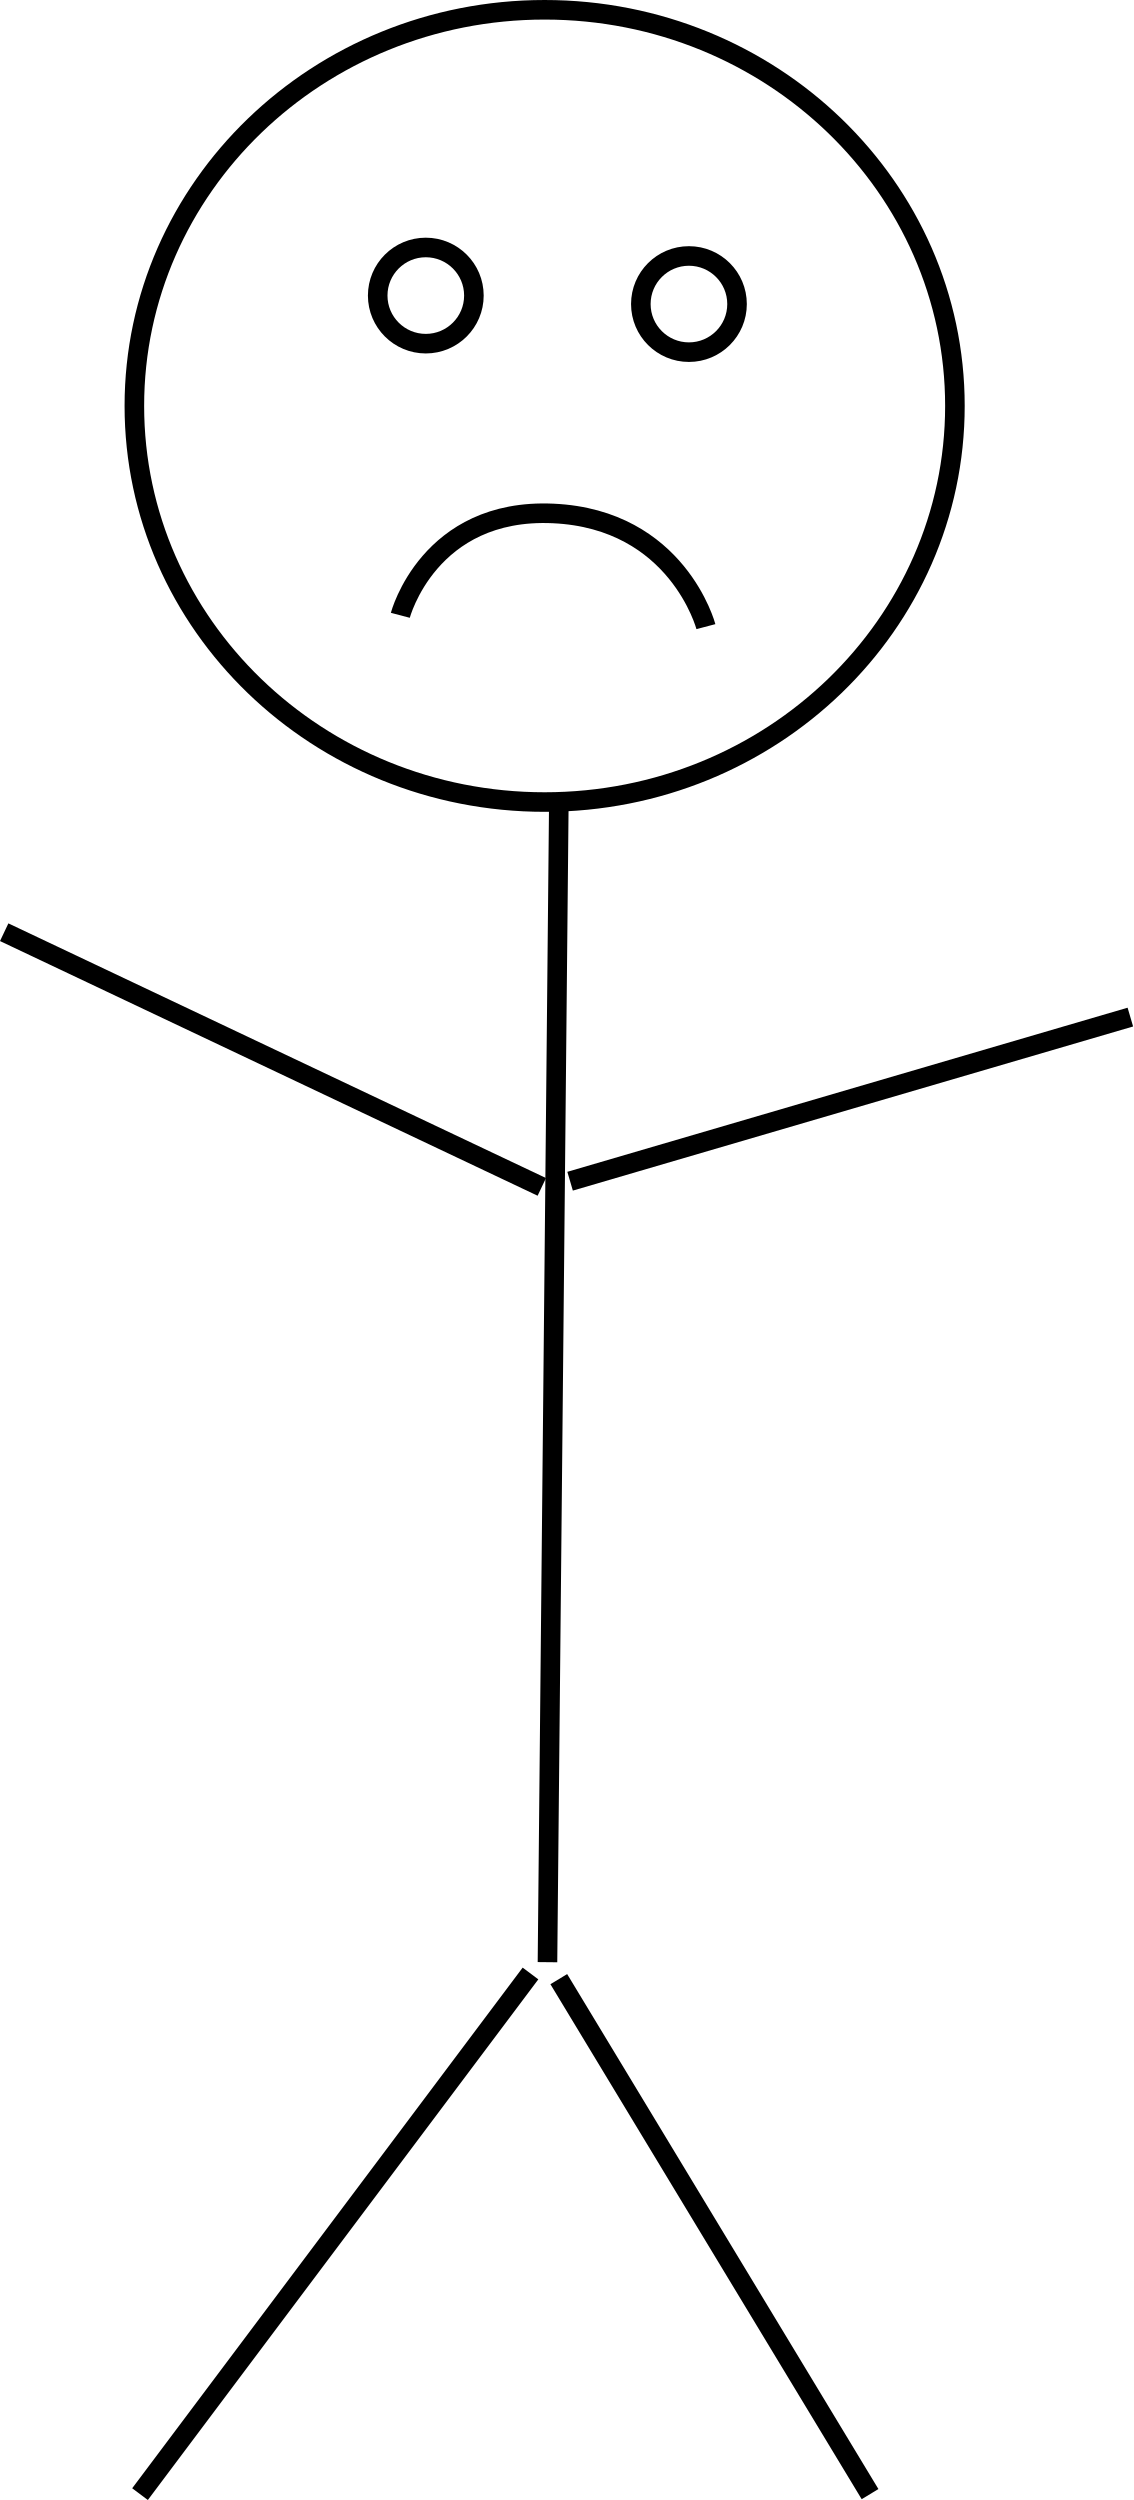
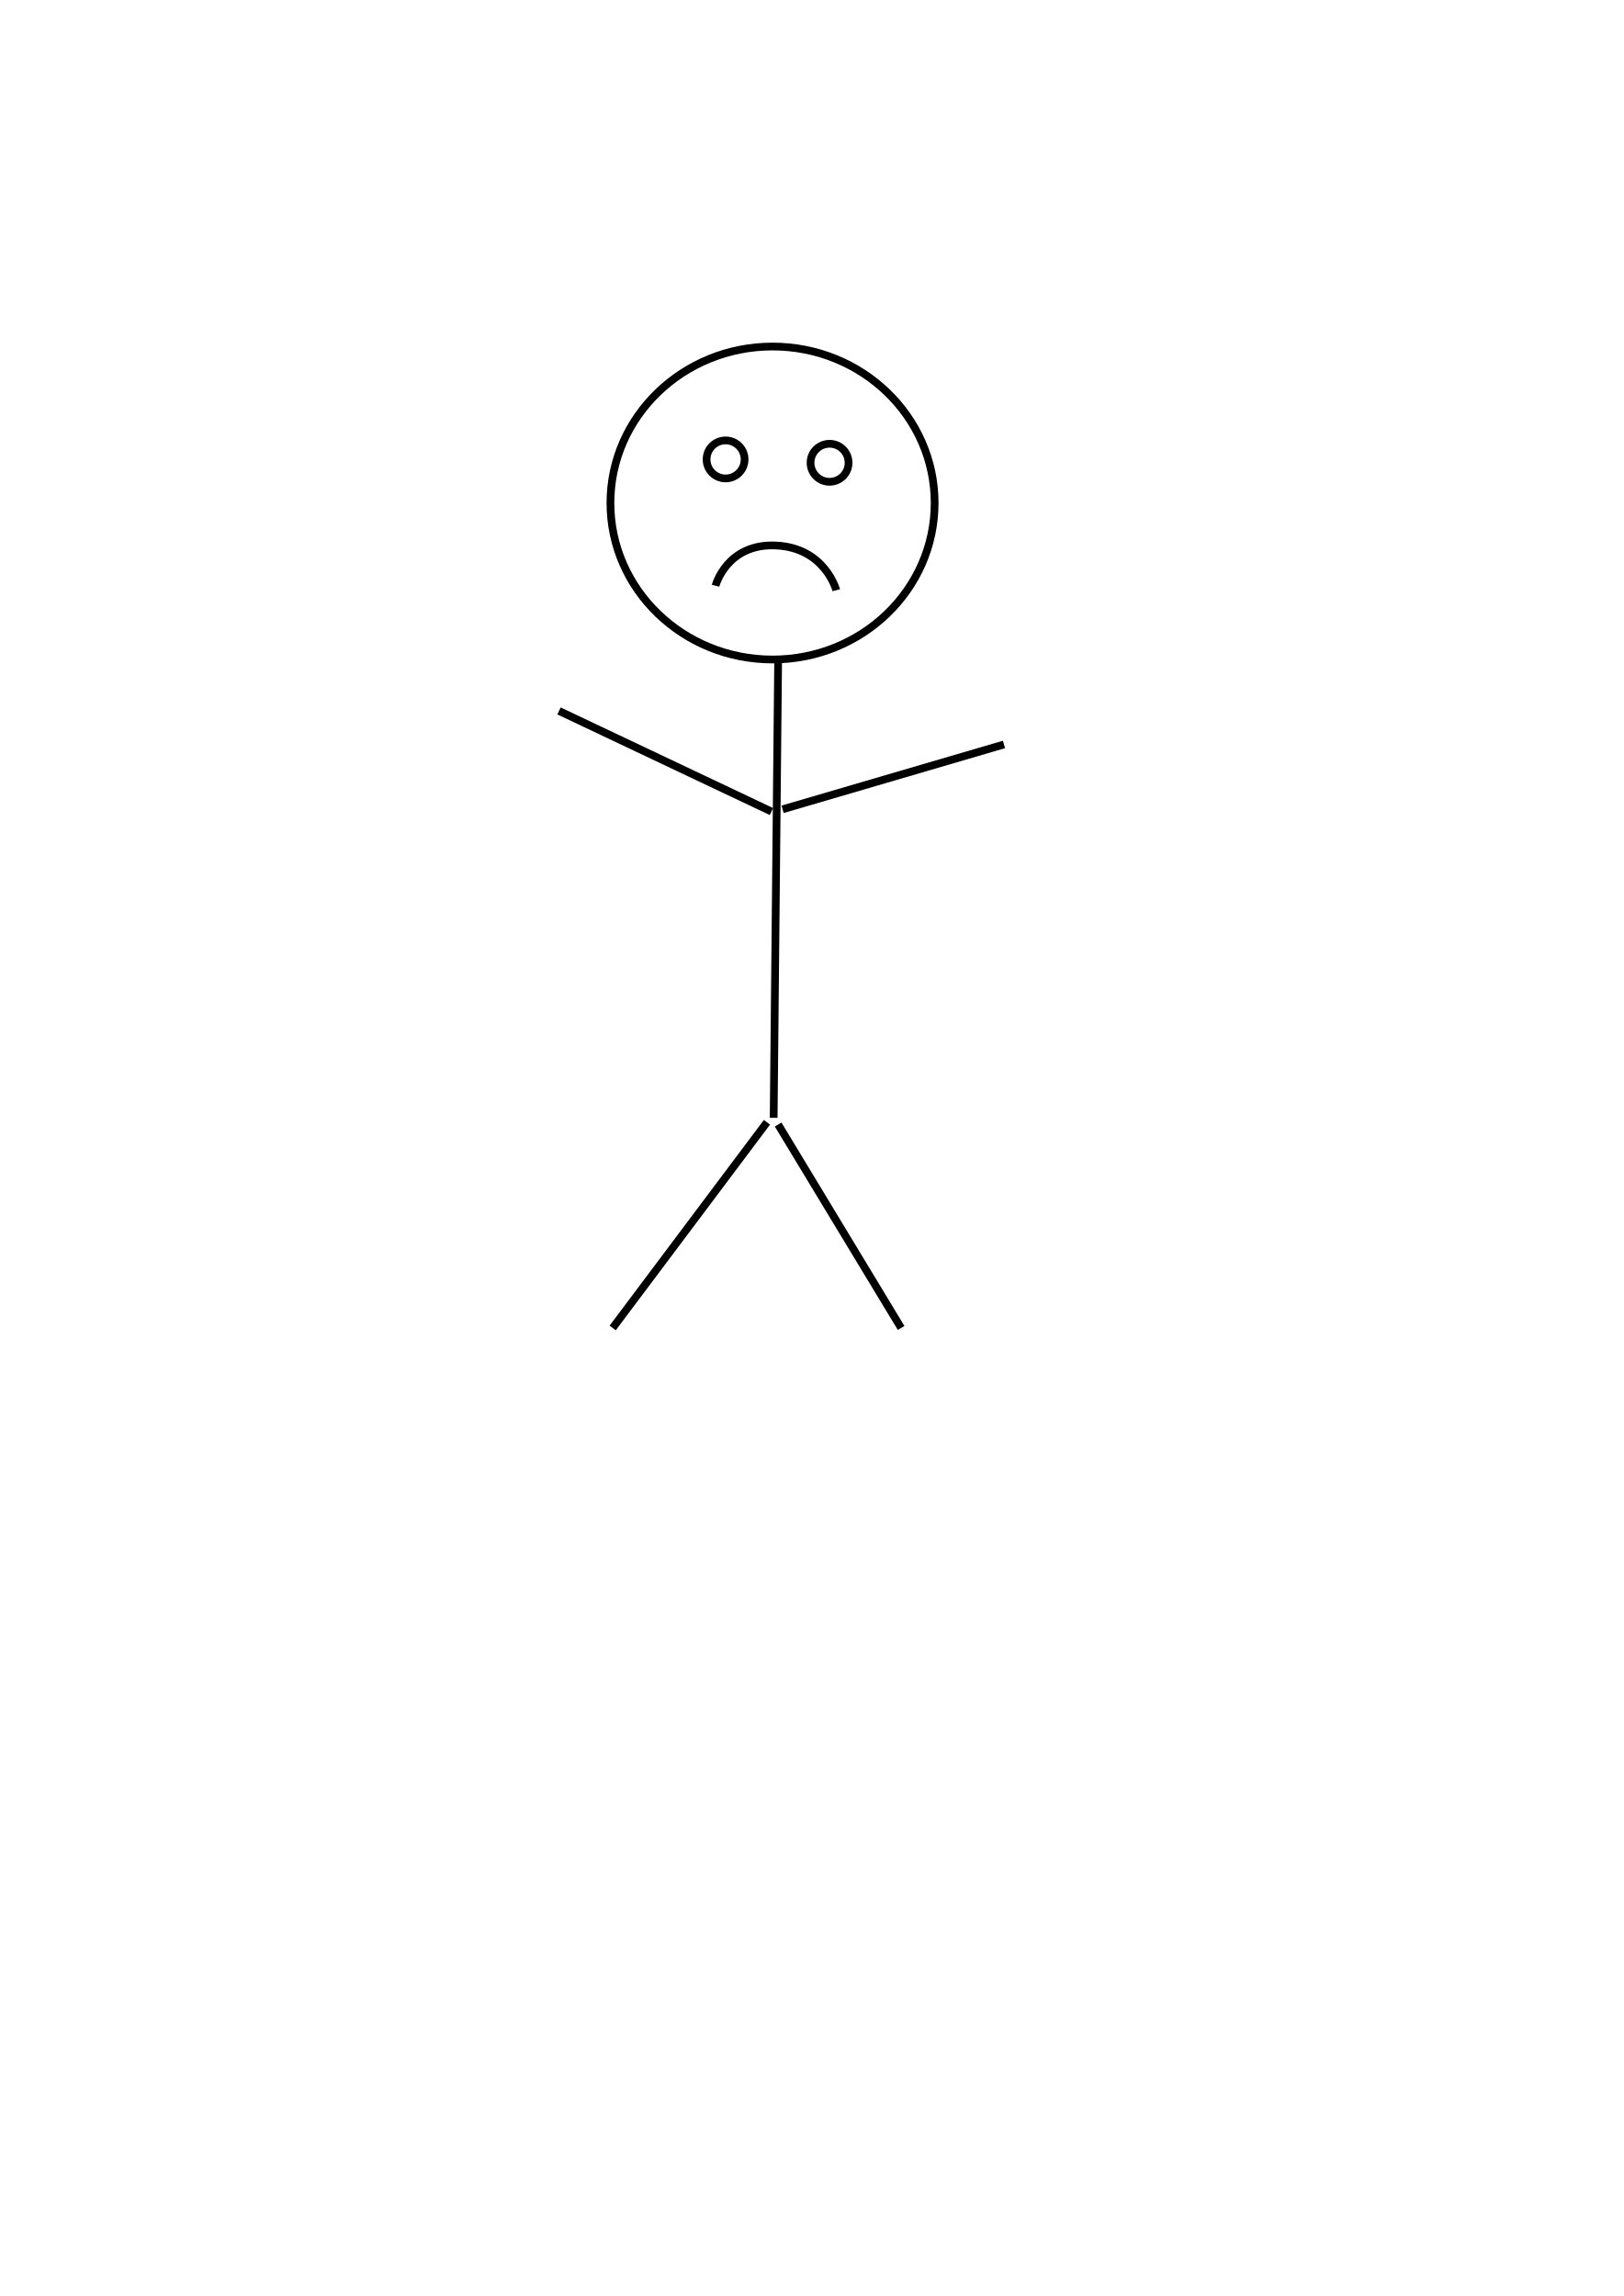
- <svg xmlns="http://www.w3.org/2000/svg" width="57.904mm" height="127.755mm" viewBox="0 0 57.904 127.755" version="1.1" id="svg5">
+ <svg xmlns="http://www.w3.org/2000/svg" width="210mm" height="297mm" viewBox="0 0 210 297" version="1.1" id="svg5">
  <defs id="defs2" />
-   <g id="layer1" transform="translate(-72.08391,-44.32473)">
+   <g id="layer1">
    <ellipse style="fill:#000000;fill-opacity:0;stroke:#000000;stroke-width:1;stroke-dasharray:none;stroke-opacity:1" id="path162" cx="99.916" cy="65.068" rx="20.966" ry="20.243" />
    <path style="fill:#000000;fill-opacity:0;stroke:#000000;stroke-width:1;stroke-dasharray:none;stroke-opacity:1" d="m 100.639,85.601 -0.578,58.995" id="path7945" />
    <circle style="fill:#000000;fill-opacity:0;stroke:#000000;stroke-width:1;stroke-dasharray:none;stroke-opacity:1" id="path7957" cx="93.843" cy="59.429" r="2.458" />
    <circle style="fill:#000000;fill-opacity:0;stroke:#000000;stroke-width:1;stroke-dasharray:none;stroke-opacity:1" id="path7957-8" cx="107.29" cy="59.863" r="2.458" />
    <path style="fill:#000000;fill-opacity:0;stroke:#000000;stroke-width:1;stroke-dasharray:none;stroke-opacity:1" d="m 92.541,75.768 c 0,0 1.446,-5.495 7.808,-5.205 6.362,0.289 7.808,5.784 7.808,5.784" id="path8896" />
    <path style="fill:#000000;fill-opacity:0;stroke:#000000;stroke-width:1;stroke-dasharray:none;stroke-opacity:1" d="M 99.771,104.977 72.298,91.963" id="path10509" />
    <path style="fill:#000000;fill-opacity:0;stroke:#000000;stroke-width:1;stroke-dasharray:none;stroke-opacity:1" d="m 101.217,104.687 28.63,-8.387" id="path10527" />
    <path style="fill:#000000;fill-opacity:0;stroke:#000000;stroke-width:1;stroke-dasharray:none;stroke-opacity:1" d="M 99.193,145.174 79.239,171.78" id="path10529" />
    <path style="fill:#000000;fill-opacity:0;stroke:#000000;stroke-width:1;stroke-dasharray:none;stroke-opacity:1" d="m 100.639,145.463 15.906,26.316" id="path10531" />
  </g>
</svg>
